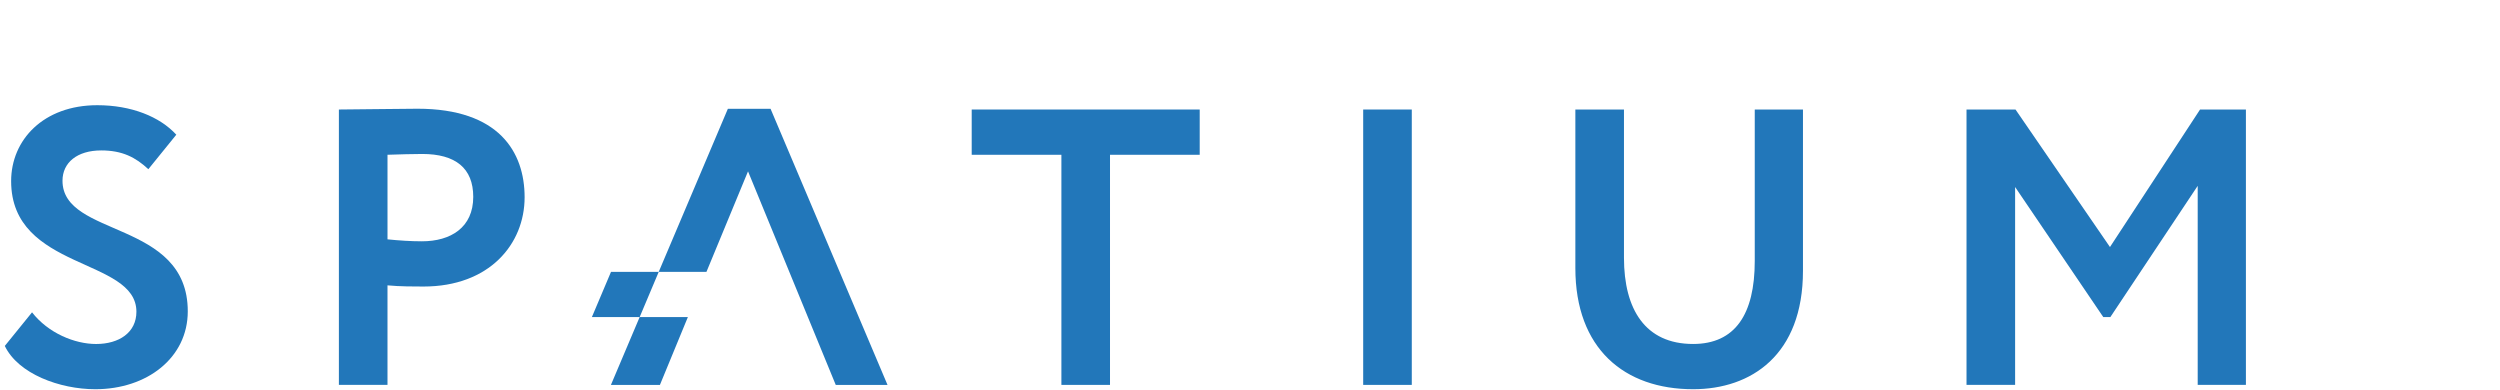
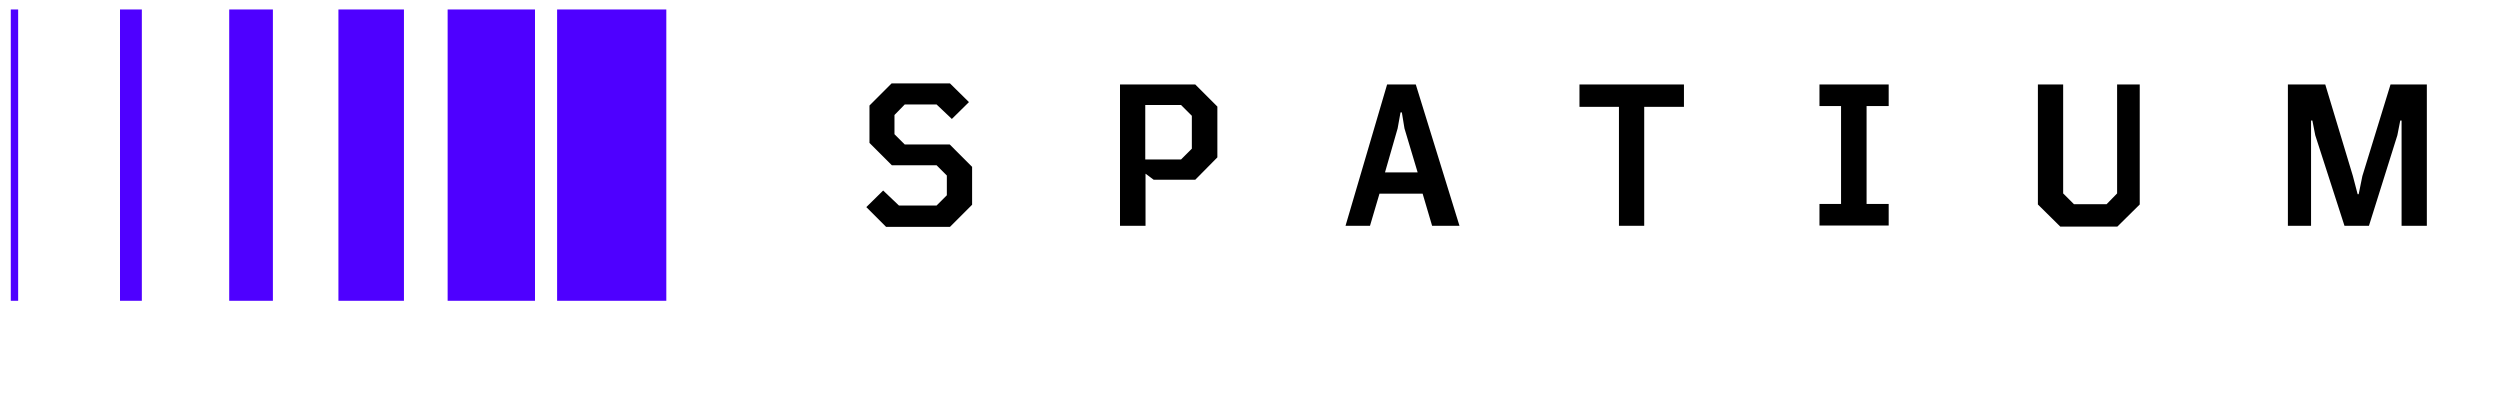
- <svg xmlns="http://www.w3.org/2000/svg" version="1.2" baseProfile="tiny" id="Слой_1" x="0px" y="0px" viewBox="0 0 382.776 59.593" overflow="auto" xml:space="preserve">
-   <g id="Page-1">
-     <g id="главная-1.1" transform="translate(-124, -60)">
-       <g id="Group">
-         <g id="logo" transform="translate(124.735, 60.4485)">
-           <path id="Shape" fill="#2277BA" d="M51.152,58.483V16.32c2.359,0,9.075-0.122,12.04-0.122c12.463,0,16.397,6.626,16.397,13.554      c0,7.167-5.386,13.671-15.489,13.671c-1.27,0-3.69,0-5.506-0.182v15.24h-7.442C51.152,58.481,51.152,58.483,51.152,58.483z       M58.595,23.248v12.949c1.755,0.179,3.569,0.301,5.263,0.301c4.417,0,7.866-2.109,7.866-6.807c0-4.397-2.723-6.565-7.805-6.565      C62.406,23.126,60.591,23.187,58.595,23.248L58.595,23.248z" />
-           <polygon id="Shape_1_" fill="#2277BA" points="148.043,16.32 182.952,16.32 182.952,23.25 169.218,23.25 169.218,58.483       161.777,58.483 161.777,23.25 148.043,23.25     " />
-           <rect id="Rectangle-path" x="207.983" y="16.32" fill="#2277BA" width="7.441" height="42.163" />
-           <path id="Shape_2_" fill="#2277BA" d="M275.318,41.016c0,12.888-7.926,18.129-16.821,18.129      c-10.526,0-18.028-6.203-18.028-18.549V16.321h7.443v22.707c0,7.89,3.265,13.189,10.585,13.189      c6.416,0,9.439-4.518,9.439-12.708V16.321h7.382V41.016z" />
-           <polygon id="Shape_3_" fill="#2277BA" points="300.359,16.32 307.861,16.32 322.323,37.375 336.117,16.32 343.137,16.32       343.137,58.483 335.756,58.483 335.756,28.005 322.385,48.095 321.296,48.095 307.8,28.185 307.8,58.483 300.359,58.483     " />
-           <path id="Shape_4_" fill="#2277BA" d="M92.817,41.176h7.307l-2.921,6.926h-7.316L92.817,41.176z M100.304,58.489l4.281-10.388      h-7.383l-4.4,10.388H100.304z M117.245,16.207h-6.535l-10.588,24.969h7.308l6.365-15.39l13.433,32.703h7.926L117.245,16.207z" />
-           <path id="Shape_5_" fill="#2277BA" d="M8.834,27.223c0-2.772,2.239-4.64,5.931-4.64c3.23,0,5.25,1.053,7.215,2.873l4.279-5.282      c-2.54-2.77-6.897-4.515-12.099-4.515c-8.23,0-13.19,5.3-13.19,11.622c0,13.733,19.181,11.687,19.181,19.999      c0,3.193-2.663,4.941-6.173,4.941c-3.267,0-7.327-1.66-9.808-4.849L0,52.519c2.056,4.276,8.412,6.626,13.857,6.626      c7.926,0,14.158-4.816,14.158-11.927C28.015,33.187,8.834,35.959,8.834,27.223" />
-         </g>
+ <svg xmlns="http://www.w3.org/2000/svg" version="1.1" id="Слой_1" x="0px" y="0px" viewBox="150 235 950 150" xml:space="preserve">
+   <style type="text/css">
+ 	.st0{fill:#4E00FF;}
+ </style>
+   <g>
+     <g>
+       <rect x="154.1" y="238.6" class="st0" width="2.8" height="110.7" />
+       <rect x="195.6" y="238.6" class="st0" width="8.3" height="110.7" />
+       <rect x="237.1" y="238.6" class="st0" width="16.6" height="110.7" />
+       <rect x="278.6" y="238.6" class="st0" width="24.9" height="110.7" />
+       <rect x="320.1" y="238.6" class="st0" width="33.2" height="110.7" />
+       <rect x="361.7" y="238.6" class="st0" width="41.5" height="110.7" />
+     </g>
+     <g>
+       <g>
+         <path d="M489.9,278.7v7.3l3.9,3.9h17.1l8.5,8.5v14.4l-8.4,8.4h-24.3l-7.5-7.5l6.4-6.3l6,5.7h14.3l3.9-3.9v-7.5l-3.9-3.9h-17     l-8.5-8.5v-14.2l8.4-8.4h22.2l7.2,7.1l-6.5,6.4l-5.8-5.5h-12.1L489.9,278.7z" />
+         <path d="M585.2,320.8h-9.6v-53.7h28.6l8.4,8.4v19.3l-8.4,8.5h-15.8l-3.1-2.3V320.8z M598.8,274.9h-13.6v20.7h13.6l4.1-4.1V279     L598.8,274.9z" />
+         <path d="M694.2,320.8l-3.6-12.2h-16.4l-3.6,12.2h-9.3l15.8-53.7h10.9l16.6,53.7H694.2z M681.1,283.8l-4.8,16.7h12.4l-5-16.7     l-1-6.1h-0.5L681.1,283.8z" />
+         <path d="M789.8,275.6h-15v45.2h-9.6v-45.2h-15v-8.5h39.7V275.6z" />
+         <path d="M841.4,275.3v-8.2h26.3v8.2h-8.4v37.2h8.4v8.2h-26.3v-8.2h8.2v-37.2H841.4z" />
+         <path d="M963.1,267.1v45.6l-8.5,8.4h-21.7l-8.5-8.4v-45.6h9.6v41.4l4.1,4.1h12.4l4-4.1v-41.4H963.1z" />
+         <path d="M1040.9,320.8l-11.1-34.4l-1.1-5.6h-0.5v40h-8.8v-53.7h14.2l10.5,34.8l1.8,6.9h0.4l1.4-6.9l10.7-34.8h13.8v53.7h-9.6v-40     h-0.5l-1.1,5.6l-10.8,34.4H1040.9z" />
      </g>
    </g>
  </g>
</svg>
